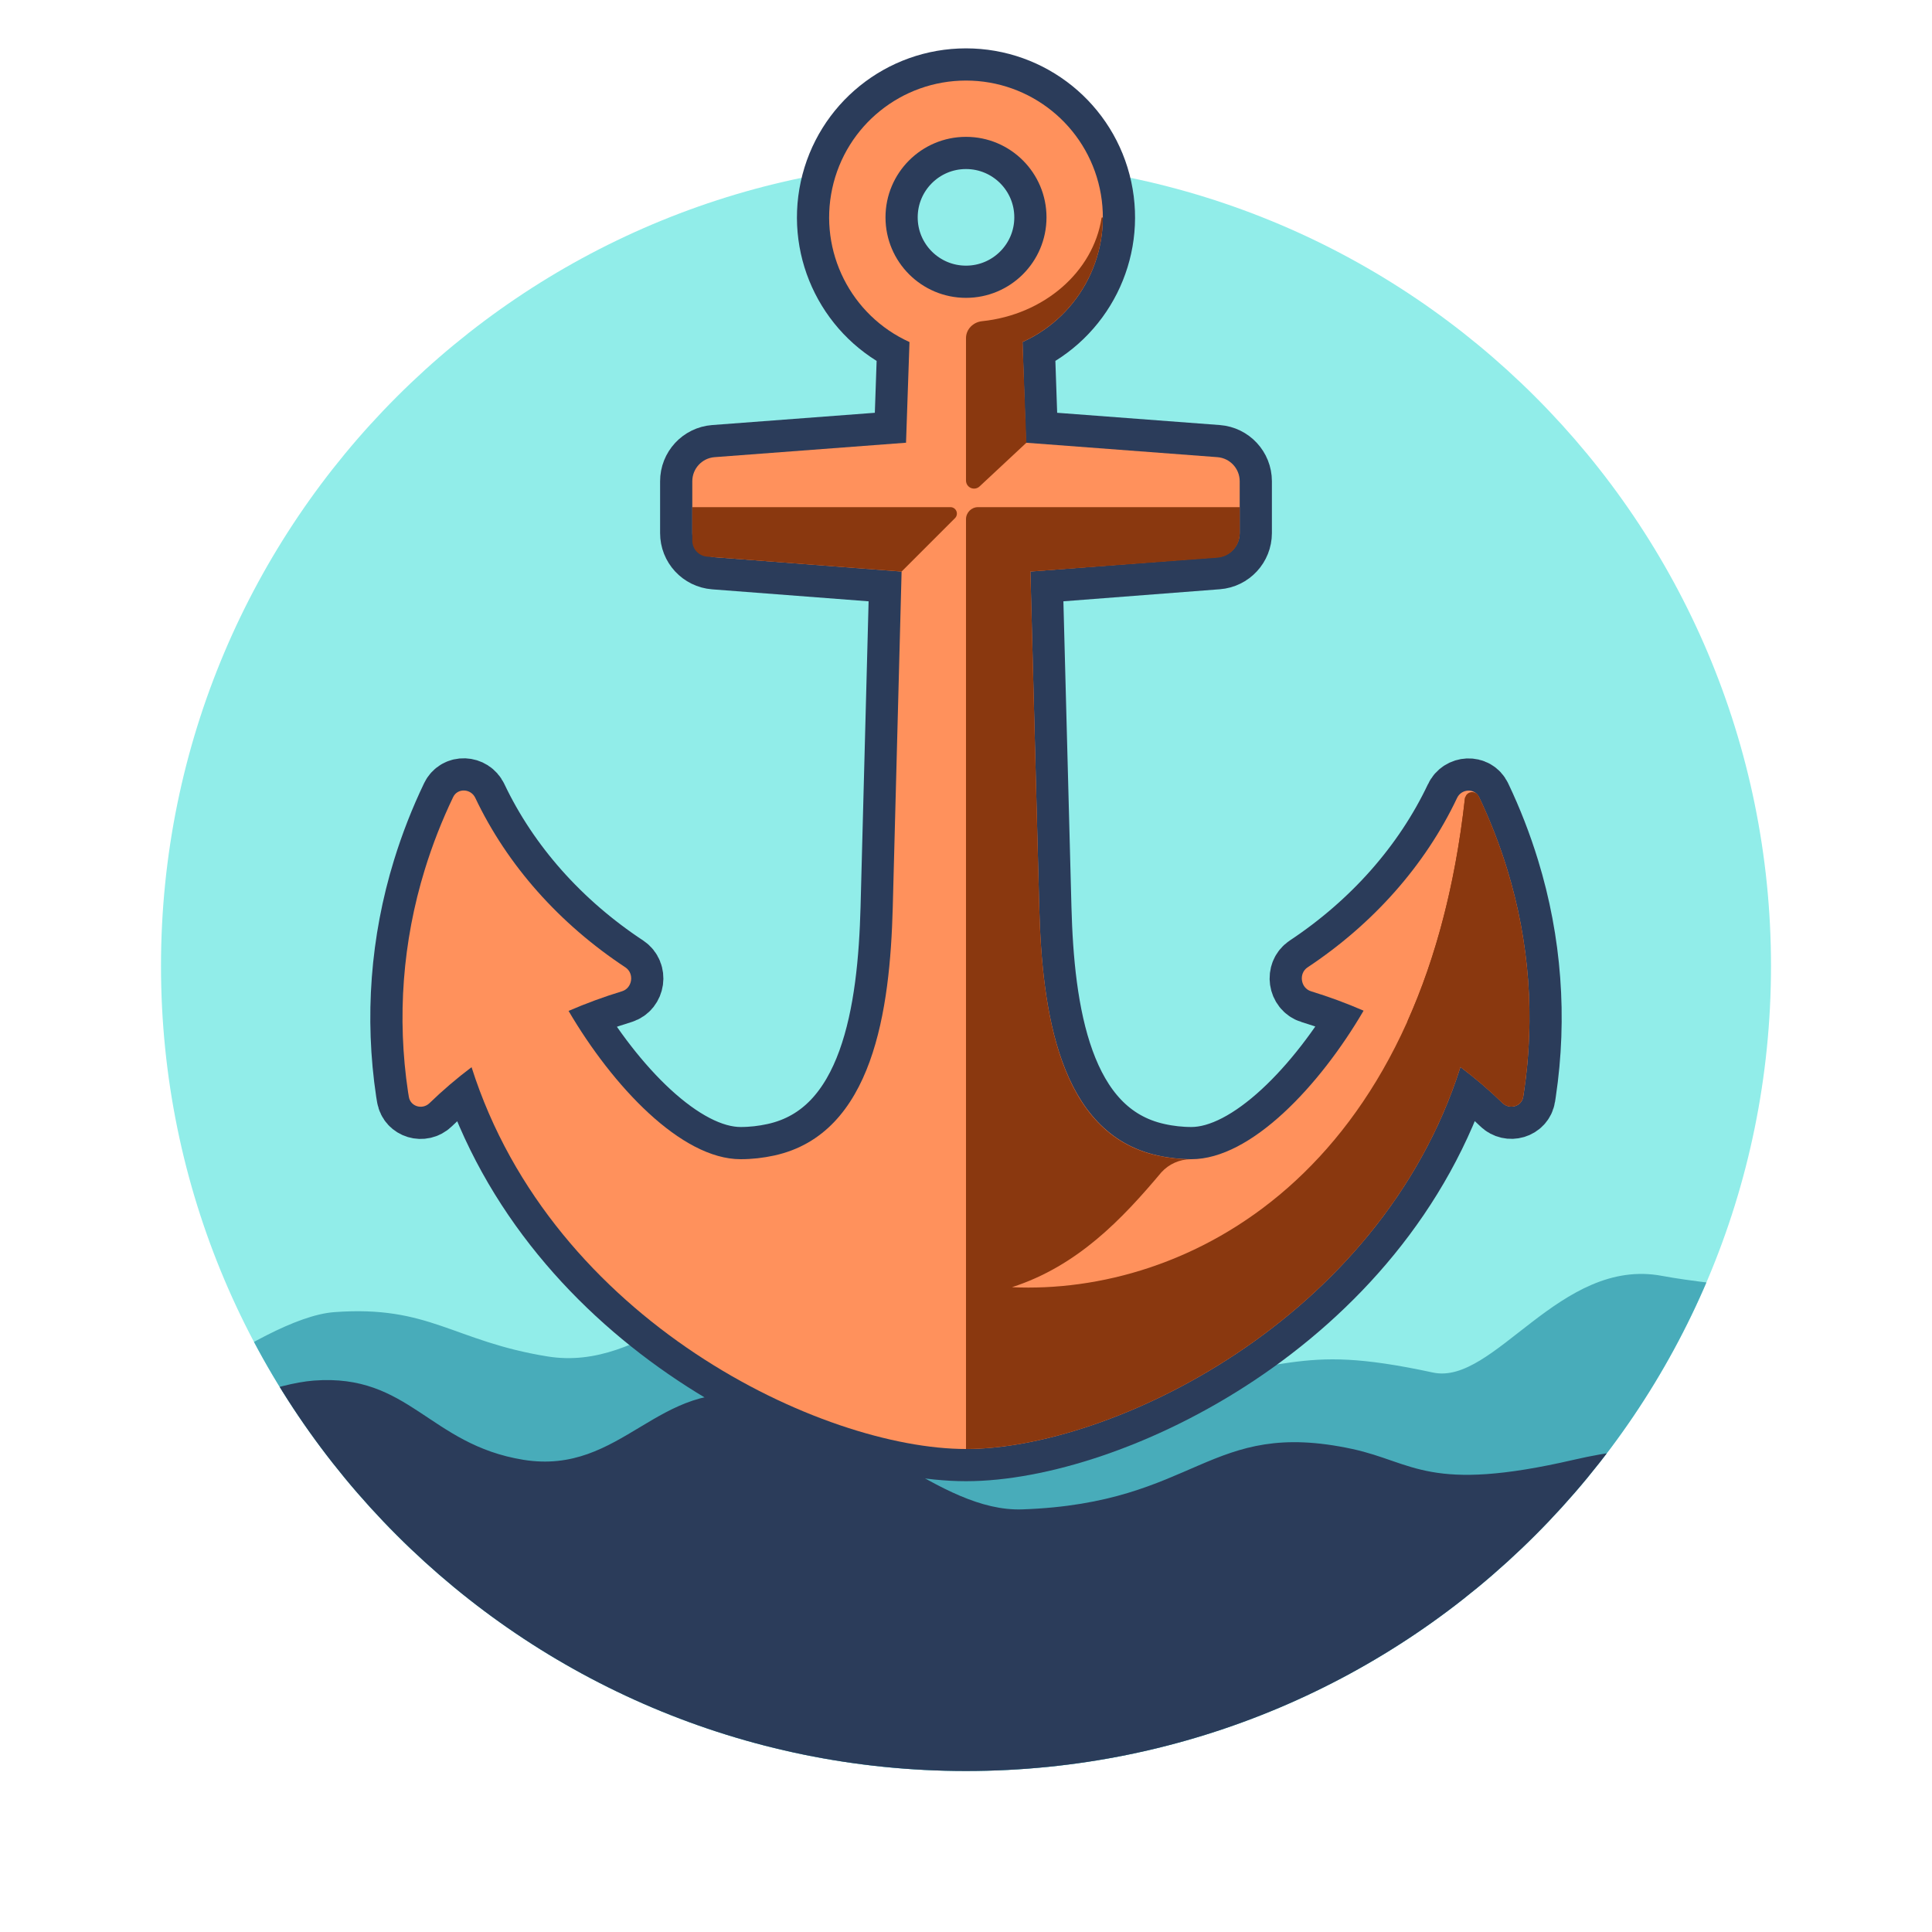
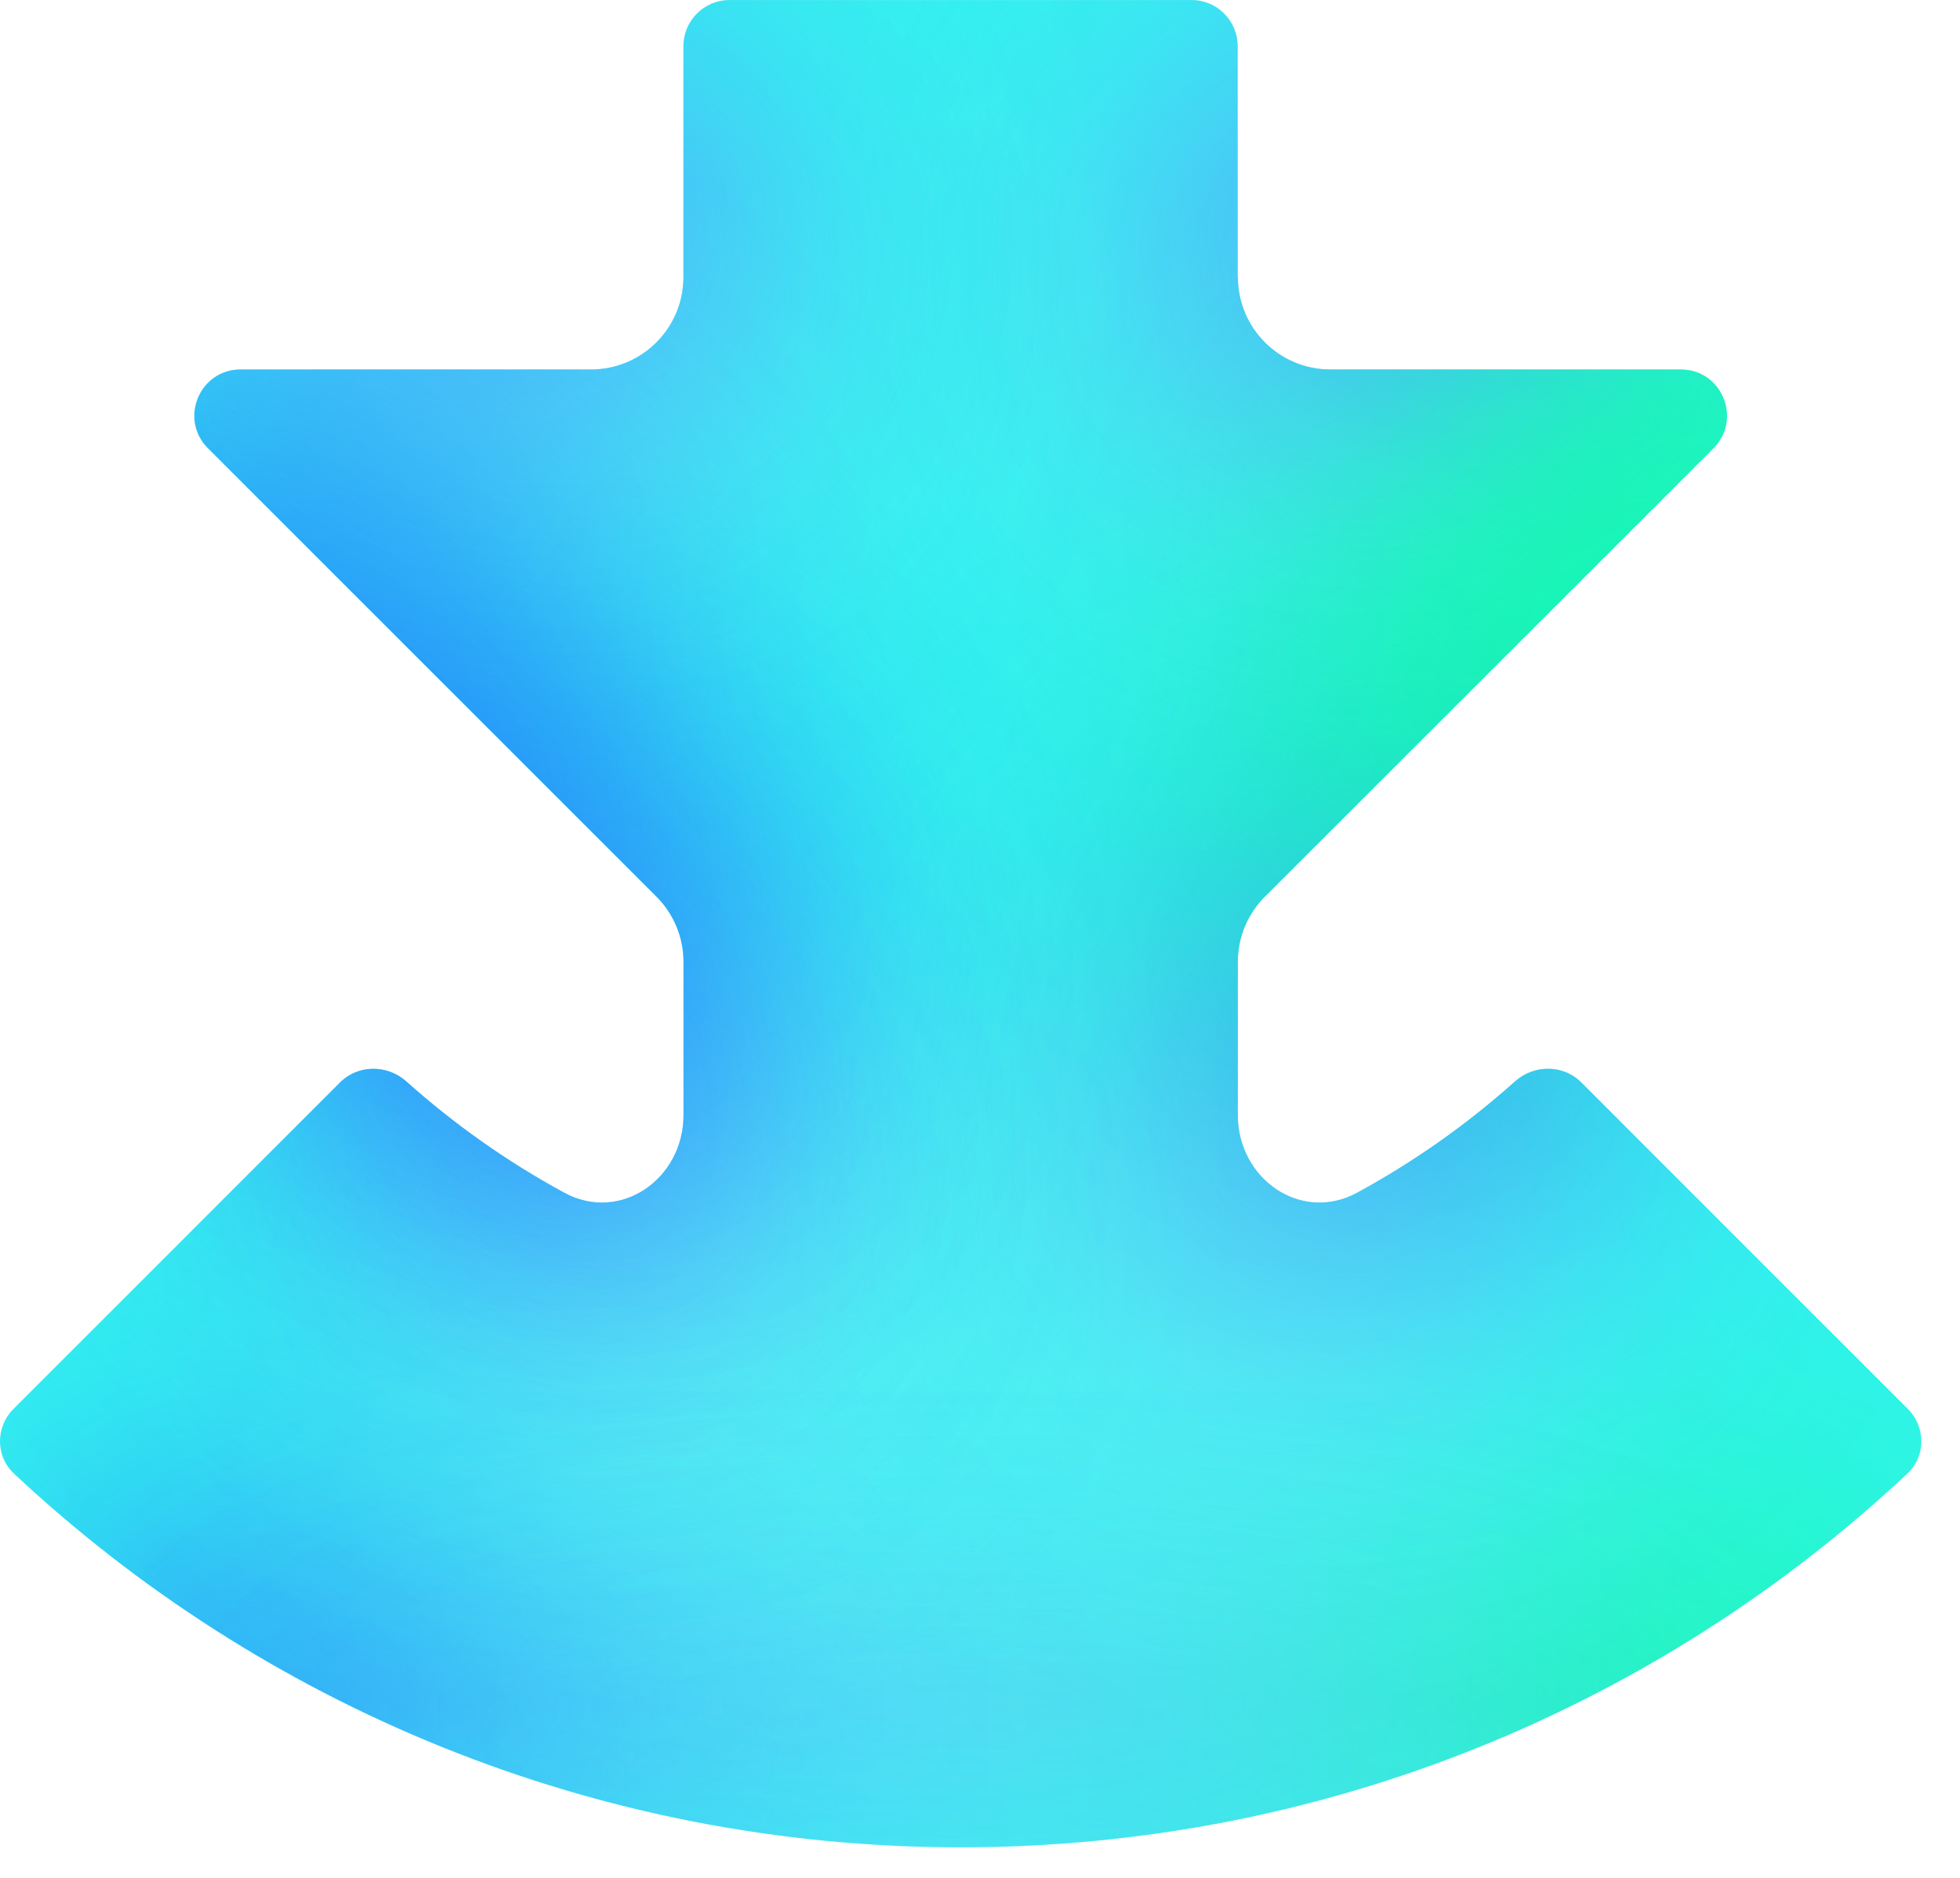
- <svg xmlns="http://www.w3.org/2000/svg" viewBox="0 0 240 240">
-   <g clip-path="url(#a)">
-     <path d="M20 20h200v200H20z" fill="#91EDE9" />
-     <path d="M229 223H13v-43.5s19.18-15.8 28.5-16.5c11.84-.89 14.78 3.6 26.5 5.5 12.33 2 20.25-10.9 32.5-8.5 12.5 2.44 28.67 11.86 39 11.5 21.84-.76 20.55-4.87 38.5-1 7.63 1.65 15.77-14.42 28.5-12 6.45 1.22 22.5 2.5 22.5 2.5v62Z" fill="#48ACBA" />
-     <path d="M222 223H10v-40s19.68-10.8 29-11.5c11.84-.89 14.28 7.93 26 9.84 12.33 2 16.75-10.24 29-7.84 12.5 2.44 22.67 14.36 33 14 21.84-.76 23.05-11.37 41-7.5 7.63 1.65 9.5 5.5 27.5 1.34S222 183 222 183v40Z" fill="#2B3C5A" />
+ <svg xmlns="http://www.w3.org/2000/svg" width="48" height="46" viewBox="0 0 48 46" fill="none">
+   <path d="M30.316 6.789C30.316 8.038 31.329 9.051 32.578 9.051H41.16C42.169 9.051 42.673 10.27 41.96 10.981L30.978 21.963C30.553 22.387 30.314 22.962 30.314 23.563V27.318C30.314 28.88 31.863 29.963 33.233 29.218C34.629 28.46 35.928 27.542 37.102 26.491C37.567 26.075 38.282 26.071 38.724 26.514L46.722 34.513C47.164 34.954 47.166 35.672 46.71 36.098C40.644 41.775 32.49 45.251 23.526 45.251C14.563 45.251 6.409 41.775 0.343 36.098C-0.113 35.672 -0.111 34.954 0.33 34.513L8.329 26.514C8.77 26.073 9.486 26.075 9.951 26.491C11.125 27.542 12.424 28.46 13.82 29.218C15.192 29.963 16.739 28.88 16.739 27.318V23.563C16.739 22.962 16.5 22.387 16.075 21.963L5.093 10.981C4.38 10.268 4.884 9.051 5.892 9.051H14.475C15.724 9.051 16.737 8.038 16.737 6.789V1.132C16.737 0.507 17.243 0.001 17.867 0.001H29.179C29.804 0.001 30.31 0.507 30.31 1.132V6.789H30.316Z" fill="#32F3EF" />
+   <mask id="mask0_2002_17235" style="mask-type:alpha" maskUnits="userSpaceOnUse" x="0" y="0" width="48" height="46">
+     <path d="M30.316 6.788C30.316 8.037 31.329 9.05 32.578 9.05H41.16C42.169 9.05 42.673 10.269 41.96 10.98L30.978 21.962C30.553 22.386 30.314 22.961 30.314 23.562V27.317C30.314 28.879 31.863 29.962 33.233 29.217C34.629 28.459 35.928 27.541 37.102 26.49C37.567 26.074 38.282 26.07 38.724 26.514L46.722 34.512C47.164 34.953 47.166 35.671 46.71 36.097C40.644 41.774 32.49 45.25 23.526 45.25C14.563 45.25 6.409 41.774 0.343 36.097C-0.113 35.671 -0.111 34.953 0.33 34.512L8.329 26.514C8.77 26.072 9.486 26.074 9.951 26.49C11.125 27.541 12.424 28.459 13.82 29.217C15.192 29.962 16.739 28.879 16.739 27.317V23.562C16.739 22.961 16.5 22.386 16.075 21.962L5.093 10.98C4.38 10.267 4.884 9.05 5.892 9.05H14.475C15.724 9.05 16.737 8.037 16.737 6.788V1.131C16.737 0.506 17.243 0 17.867 0H29.179C29.804 0 30.31 0.506 30.31 1.131V6.788H30.316Z" fill="#D9D9D9" />
+   </mask>
+   <g mask="url(#mask0_2002_17235)">
+     <g filter="url(#filter0_f_2002_17235)">
+       <ellipse cx="4.618" cy="21.501" rx="4.618" ry="21.501" transform="matrix(0 -1 -1 0 44.8984 50.5939)" fill="#AEFFFB" />
+     </g>
+     <g filter="url(#filter1_f_2002_17235)">
+       <ellipse cx="4.618" cy="21.501" rx="4.618" ry="21.501" transform="matrix(-0.369097 -0.929391 -0.929391 0.369097 63.27 40.3676)" fill="#00FF88" />
+     </g>
+     <g filter="url(#filter2_f_2002_17235)">
+       <ellipse cx="5.201" cy="44.012" rx="4.618" ry="21.501" transform="rotate(-68.3401 5.20127 44.0117)" fill="#195EFF" />
+     </g>
+     <g filter="url(#filter3_f_2002_17235)">
+       <ellipse cx="31.927" cy="28.892" rx="3.715" ry="6.268" transform="rotate(-135.197 31.9275 28.8919)" fill="#AEFFFB" />
+     </g>
+     <g filter="url(#filter4_f_2002_17235)">
+       <ellipse cx="33.843" cy="25.445" rx="3.715" ry="6.268" transform="rotate(-135.197 33.8425 25.4454)" fill="#195EFF" />
+     </g>
+     <g filter="url(#filter5_f_2002_17235)">
+       <ellipse cx="33.459" cy="6.297" rx="3.715" ry="6.268" transform="rotate(-135.197 33.4592 6.2972)" fill="#AEFFFB" />
+     </g>
+     <g filter="url(#filter6_f_2002_17235)">
+       <ellipse cx="34.608" cy="4.765" rx="3.715" ry="6.268" transform="rotate(-135.197 34.6082 4.76546)" fill="#195EFF" />
+     </g>
+     <g filter="url(#filter7_f_2002_17235)">
+       <ellipse cx="3.715" cy="6.268" rx="3.715" ry="6.268" transform="matrix(0.709532 -0.704673 -0.704673 -0.709532 17.2412 36.7234)" fill="#AEFFFB" />
+     </g>
+     <g filter="url(#filter8_f_2002_17235)">
+       <ellipse cx="3.715" cy="6.268" rx="3.715" ry="6.268" transform="matrix(0.709532 -0.704673 -0.704673 -0.709532 14.5601 33.2769)" fill="#195EFF" />
+     </g>
+     <g filter="url(#filter9_f_2002_17235)">
+       <ellipse cx="3.715" cy="6.268" rx="3.715" ry="6.268" transform="matrix(0.709532 -0.704673 -0.704673 -0.709532 14.5601 13.3627)" fill="#AEFFFB" />
+     </g>
+     <g filter="url(#filter10_f_2002_17235)">
+       <ellipse cx="3.715" cy="6.268" rx="3.715" ry="6.268" transform="matrix(0.709532 -0.704673 -0.704673 -0.709532 14.1777 11.0651)" fill="#195EFF" />
+     </g>
+     <g filter="url(#filter11_f_2002_17235)">
+       <ellipse cx="3.715" cy="11.949" rx="3.715" ry="11.949" transform="matrix(0.709532 -0.704673 -0.704673 -0.709532 14.9434 28.6812)" fill="#195EFF" />
+     </g>
+     <g filter="url(#filter12_f_2002_17235)">
+       <ellipse cx="38.995" cy="14.521" rx="3.715" ry="11.949" transform="rotate(-135.197 38.9946 14.5212)" fill="#00FF88" />
+     </g>
+     <g filter="url(#filter13_f_2002_17235)">
+       <ellipse cx="4.618" cy="21.501" rx="4.618" ry="21.501" transform="matrix(0 -1 -1 0 44.8984 52.5087)" fill="#195EFF" />
+     </g>
  </g>
-   <path d="M127.02 42.49a17 17 0 1 0-14.04 0L112.55 55h-.05l-23.73 1.79a3 3 0 0 0-2.77 3v6.43a3 3 0 0 0 2.77 3L112 71l-1.1 41.77c-.34 12.61-2.4 28.07-14.71 30.77-1.37.3-2.77.46-4.19.46-7.39 0-15.91-9.1-21.37-18.42a62.7 62.7 0 0 1 6.64-2.44c1.3-.4 1.55-2.22.42-2.97-8.18-5.4-14.67-12.67-18.65-21.06-.55-1.16-2.2-1.24-2.75-.09a65.07 65.07 0 0 0-3.52 9 62.4 62.4 0 0 0-2.08 27.64l.1.6c.2 1.2 1.68 1.63 2.56.78a55.43 55.43 0 0 1 5.23-4.47C68.63 164.2 102.22 180 120 180c17.79 0 51.39-15.82 61.42-47.45a55.38 55.38 0 0 1 5.24 4.48c.87.85 2.37.42 2.56-.78l.05-.32.04-.27a62.57 62.57 0 0 0-2.07-27.63 65.21 65.21 0 0 0-3.5-9c-.54-1.15-2.2-1.06-2.74.1-3.97 8.38-10.43 15.64-18.57 21.04-1.13.75-.87 2.57.43 2.97a61.98 61.98 0 0 1 6.53 2.41c-5.46 9.34-14 18.45-21.39 18.45a19.4 19.4 0 0 1-4.18-.46c-12.33-2.7-14.38-18.16-14.72-30.77L128 71l23.23-1.79a3 3 0 0 0 2.77-2.99v-6.44a3 3 0 0 0-2.77-2.99L127.5 55h-.05l-.43-12.51ZM130 27a10 10 0 1 1-20 0 10 10 0 0 1 20 0Z" fill="#FF915C" stroke="#2B3C5A" stroke-width="8" paint-order="stroke" />
-   <path d="M86 67.15a2 2 0 0 0 1.85 2L112 71l6.63-6.63a.8.8 0 0 0-.56-1.37H86v4.15ZM182.12 98.81a.9.9 0 0 1 1.57.1 65.26 65.26 0 0 1 3.55 9.12 62.57 62.57 0 0 1 1.98 28.22c-.2 1.2-1.69 1.63-2.57.78a56.69 56.69 0 0 0-11.09-8.36 1.55 1.55 0 0 1-.64-1.98c3.37-7.58 5.85-16.67 7.05-27.47a.94.94 0 0 1 .15-.4Z" fill="#8A380F" />
-   <path d="m127 42 .5 13-5.82 5.43a1 1 0 0 1-1.68-.73V42h7Zm57 78c-4 40-44 60-64 60V64.5a1.5 1.5 0 0 1 1.5-1.5H154v3.29a3 3 0 0 1-2.7 2.98L128 71l1.1 41.77c.34 12.61 2.37 28.1 14.7 30.78a19 19 0 0 0 4.13.45 5 5 0 0 0-3.65 1.62c-4.87 5.8-10.4 11.64-18.57 14.28 21.5 1 51.1-13.63 56.29-60.9l2 21Z" fill="#8A380F" />
-   <path d="M122 39.9c-1.1.11-2 1-2 2.1s.9 2.01 2 1.88a17 17 0 0 0 10.02-4.86A17 17 0 0 0 137 27.08a.08.08 0 0 0-.08-.08.08.08 0 0 0-.08.07C135.79 33.8 129.67 39.1 122 39.9Z" fill="#8A380F" />
-   <clipPath id="a">
-     <rect x="20" y="20" width="200" height="200" rx="100" />
-   </clipPath>
+   <defs>
+     <filter id="filter0_f_2002_17235" x="-7.294" y="32.167" width="61.384" height="27.618" filterUnits="userSpaceOnUse" color-interpolation-filters="sRGB">
+       <feFlood flood-opacity="0" result="BackgroundImageFix" />
+       <feBlend mode="normal" in="SourceGraphic" in2="BackgroundImageFix" result="shape" />
+       <feGaussianBlur stdDeviation="4.596" result="effect1_foregroundBlur_2002_17235" />
+     </filter>
+     <filter id="filter1_f_2002_17235" x="12.335" y="25.797" width="58.495" height="36.43" filterUnits="userSpaceOnUse" color-interpolation-filters="sRGB">
+       <feFlood flood-opacity="0" result="BackgroundImageFix" />
+       <feBlend mode="normal" in="SourceGraphic" in2="BackgroundImageFix" result="shape" />
+       <feGaussianBlur stdDeviation="4.596" result="effect1_foregroundBlur_2002_17235" />
+     </filter>
+     <filter id="filter2_f_2002_17235" x="-24.046" y="25.797" width="58.495" height="36.43" filterUnits="userSpaceOnUse" color-interpolation-filters="sRGB">
+       <feFlood flood-opacity="0" result="BackgroundImageFix" />
+       <feBlend mode="normal" in="SourceGraphic" in2="BackgroundImageFix" result="shape" />
+       <feGaussianBlur stdDeviation="4.596" result="effect1_foregroundBlur_2002_17235" />
+     </filter>
+     <filter id="filter3_f_2002_17235" x="17.592" y="14.539" width="28.672" height="28.706" filterUnits="userSpaceOnUse" color-interpolation-filters="sRGB">
+       <feFlood flood-opacity="0" result="BackgroundImageFix" />
+       <feBlend mode="normal" in="SourceGraphic" in2="BackgroundImageFix" result="shape" />
+       <feGaussianBlur stdDeviation="4.596" result="effect1_foregroundBlur_2002_17235" />
+     </filter>
+     <filter id="filter4_f_2002_17235" x="19.507" y="11.093" width="28.672" height="28.706" filterUnits="userSpaceOnUse" color-interpolation-filters="sRGB">
+       <feFlood flood-opacity="0" result="BackgroundImageFix" />
+       <feBlend mode="normal" in="SourceGraphic" in2="BackgroundImageFix" result="shape" />
+       <feGaussianBlur stdDeviation="4.596" result="effect1_foregroundBlur_2002_17235" />
+     </filter>
+     <filter id="filter5_f_2002_17235" x="19.123" y="-8.055" width="28.672" height="28.706" filterUnits="userSpaceOnUse" color-interpolation-filters="sRGB">
+       <feFlood flood-opacity="0" result="BackgroundImageFix" />
+       <feBlend mode="normal" in="SourceGraphic" in2="BackgroundImageFix" result="shape" />
+       <feGaussianBlur stdDeviation="4.596" result="effect1_foregroundBlur_2002_17235" />
+     </filter>
+     <filter id="filter6_f_2002_17235" x="20.272" y="-9.587" width="28.672" height="28.706" filterUnits="userSpaceOnUse" color-interpolation-filters="sRGB">
+       <feFlood flood-opacity="0" result="BackgroundImageFix" />
+       <feBlend mode="normal" in="SourceGraphic" in2="BackgroundImageFix" result="shape" />
+       <feGaussianBlur stdDeviation="4.596" result="effect1_foregroundBlur_2002_17235" />
+     </filter>
+     <filter id="filter7_f_2002_17235" x="1.124" y="15.305" width="28.672" height="28.706" filterUnits="userSpaceOnUse" color-interpolation-filters="sRGB">
+       <feFlood flood-opacity="0" result="BackgroundImageFix" />
+       <feBlend mode="normal" in="SourceGraphic" in2="BackgroundImageFix" result="shape" />
+       <feGaussianBlur stdDeviation="4.596" result="effect1_foregroundBlur_2002_17235" />
+     </filter>
+     <filter id="filter8_f_2002_17235" x="-1.557" y="11.859" width="28.672" height="28.706" filterUnits="userSpaceOnUse" color-interpolation-filters="sRGB">
+       <feFlood flood-opacity="0" result="BackgroundImageFix" />
+       <feBlend mode="normal" in="SourceGraphic" in2="BackgroundImageFix" result="shape" />
+       <feGaussianBlur stdDeviation="4.596" result="effect1_foregroundBlur_2002_17235" />
+     </filter>
+     <filter id="filter9_f_2002_17235" x="-1.557" y="-8.055" width="28.672" height="28.706" filterUnits="userSpaceOnUse" color-interpolation-filters="sRGB">
+       <feFlood flood-opacity="0" result="BackgroundImageFix" />
+       <feBlend mode="normal" in="SourceGraphic" in2="BackgroundImageFix" result="shape" />
+       <feGaussianBlur stdDeviation="4.596" result="effect1_foregroundBlur_2002_17235" />
+     </filter>
+     <filter id="filter10_f_2002_17235" x="-1.939" y="-10.353" width="28.672" height="28.706" filterUnits="userSpaceOnUse" color-interpolation-filters="sRGB">
+       <feFlood flood-opacity="0" result="BackgroundImageFix" />
+       <feBlend mode="normal" in="SourceGraphic" in2="BackgroundImageFix" result="shape" />
+       <feGaussianBlur stdDeviation="4.596" result="effect1_foregroundBlur_2002_17235" />
+     </filter>
+     <filter id="filter11_f_2002_17235" x="-8.858" y="-0.482" width="36.034" height="36.133" filterUnits="userSpaceOnUse" color-interpolation-filters="sRGB">
+       <feFlood flood-opacity="0" result="BackgroundImageFix" />
+       <feBlend mode="normal" in="SourceGraphic" in2="BackgroundImageFix" result="shape" />
+       <feGaussianBlur stdDeviation="4.596" result="effect1_foregroundBlur_2002_17235" />
+     </filter>
+     <filter id="filter12_f_2002_17235" x="20.978" y="-3.545" width="36.034" height="36.133" filterUnits="userSpaceOnUse" color-interpolation-filters="sRGB">
+       <feFlood flood-opacity="0" result="BackgroundImageFix" />
+       <feBlend mode="normal" in="SourceGraphic" in2="BackgroundImageFix" result="shape" />
+       <feGaussianBlur stdDeviation="4.596" result="effect1_foregroundBlur_2002_17235" />
+     </filter>
+     <filter id="filter13_f_2002_17235" x="-7.294" y="34.082" width="61.384" height="27.618" filterUnits="userSpaceOnUse" color-interpolation-filters="sRGB">
+       <feFlood flood-opacity="0" result="BackgroundImageFix" />
+       <feBlend mode="normal" in="SourceGraphic" in2="BackgroundImageFix" result="shape" />
+       <feGaussianBlur stdDeviation="4.596" result="effect1_foregroundBlur_2002_17235" />
+     </filter>
+   </defs>
</svg>
